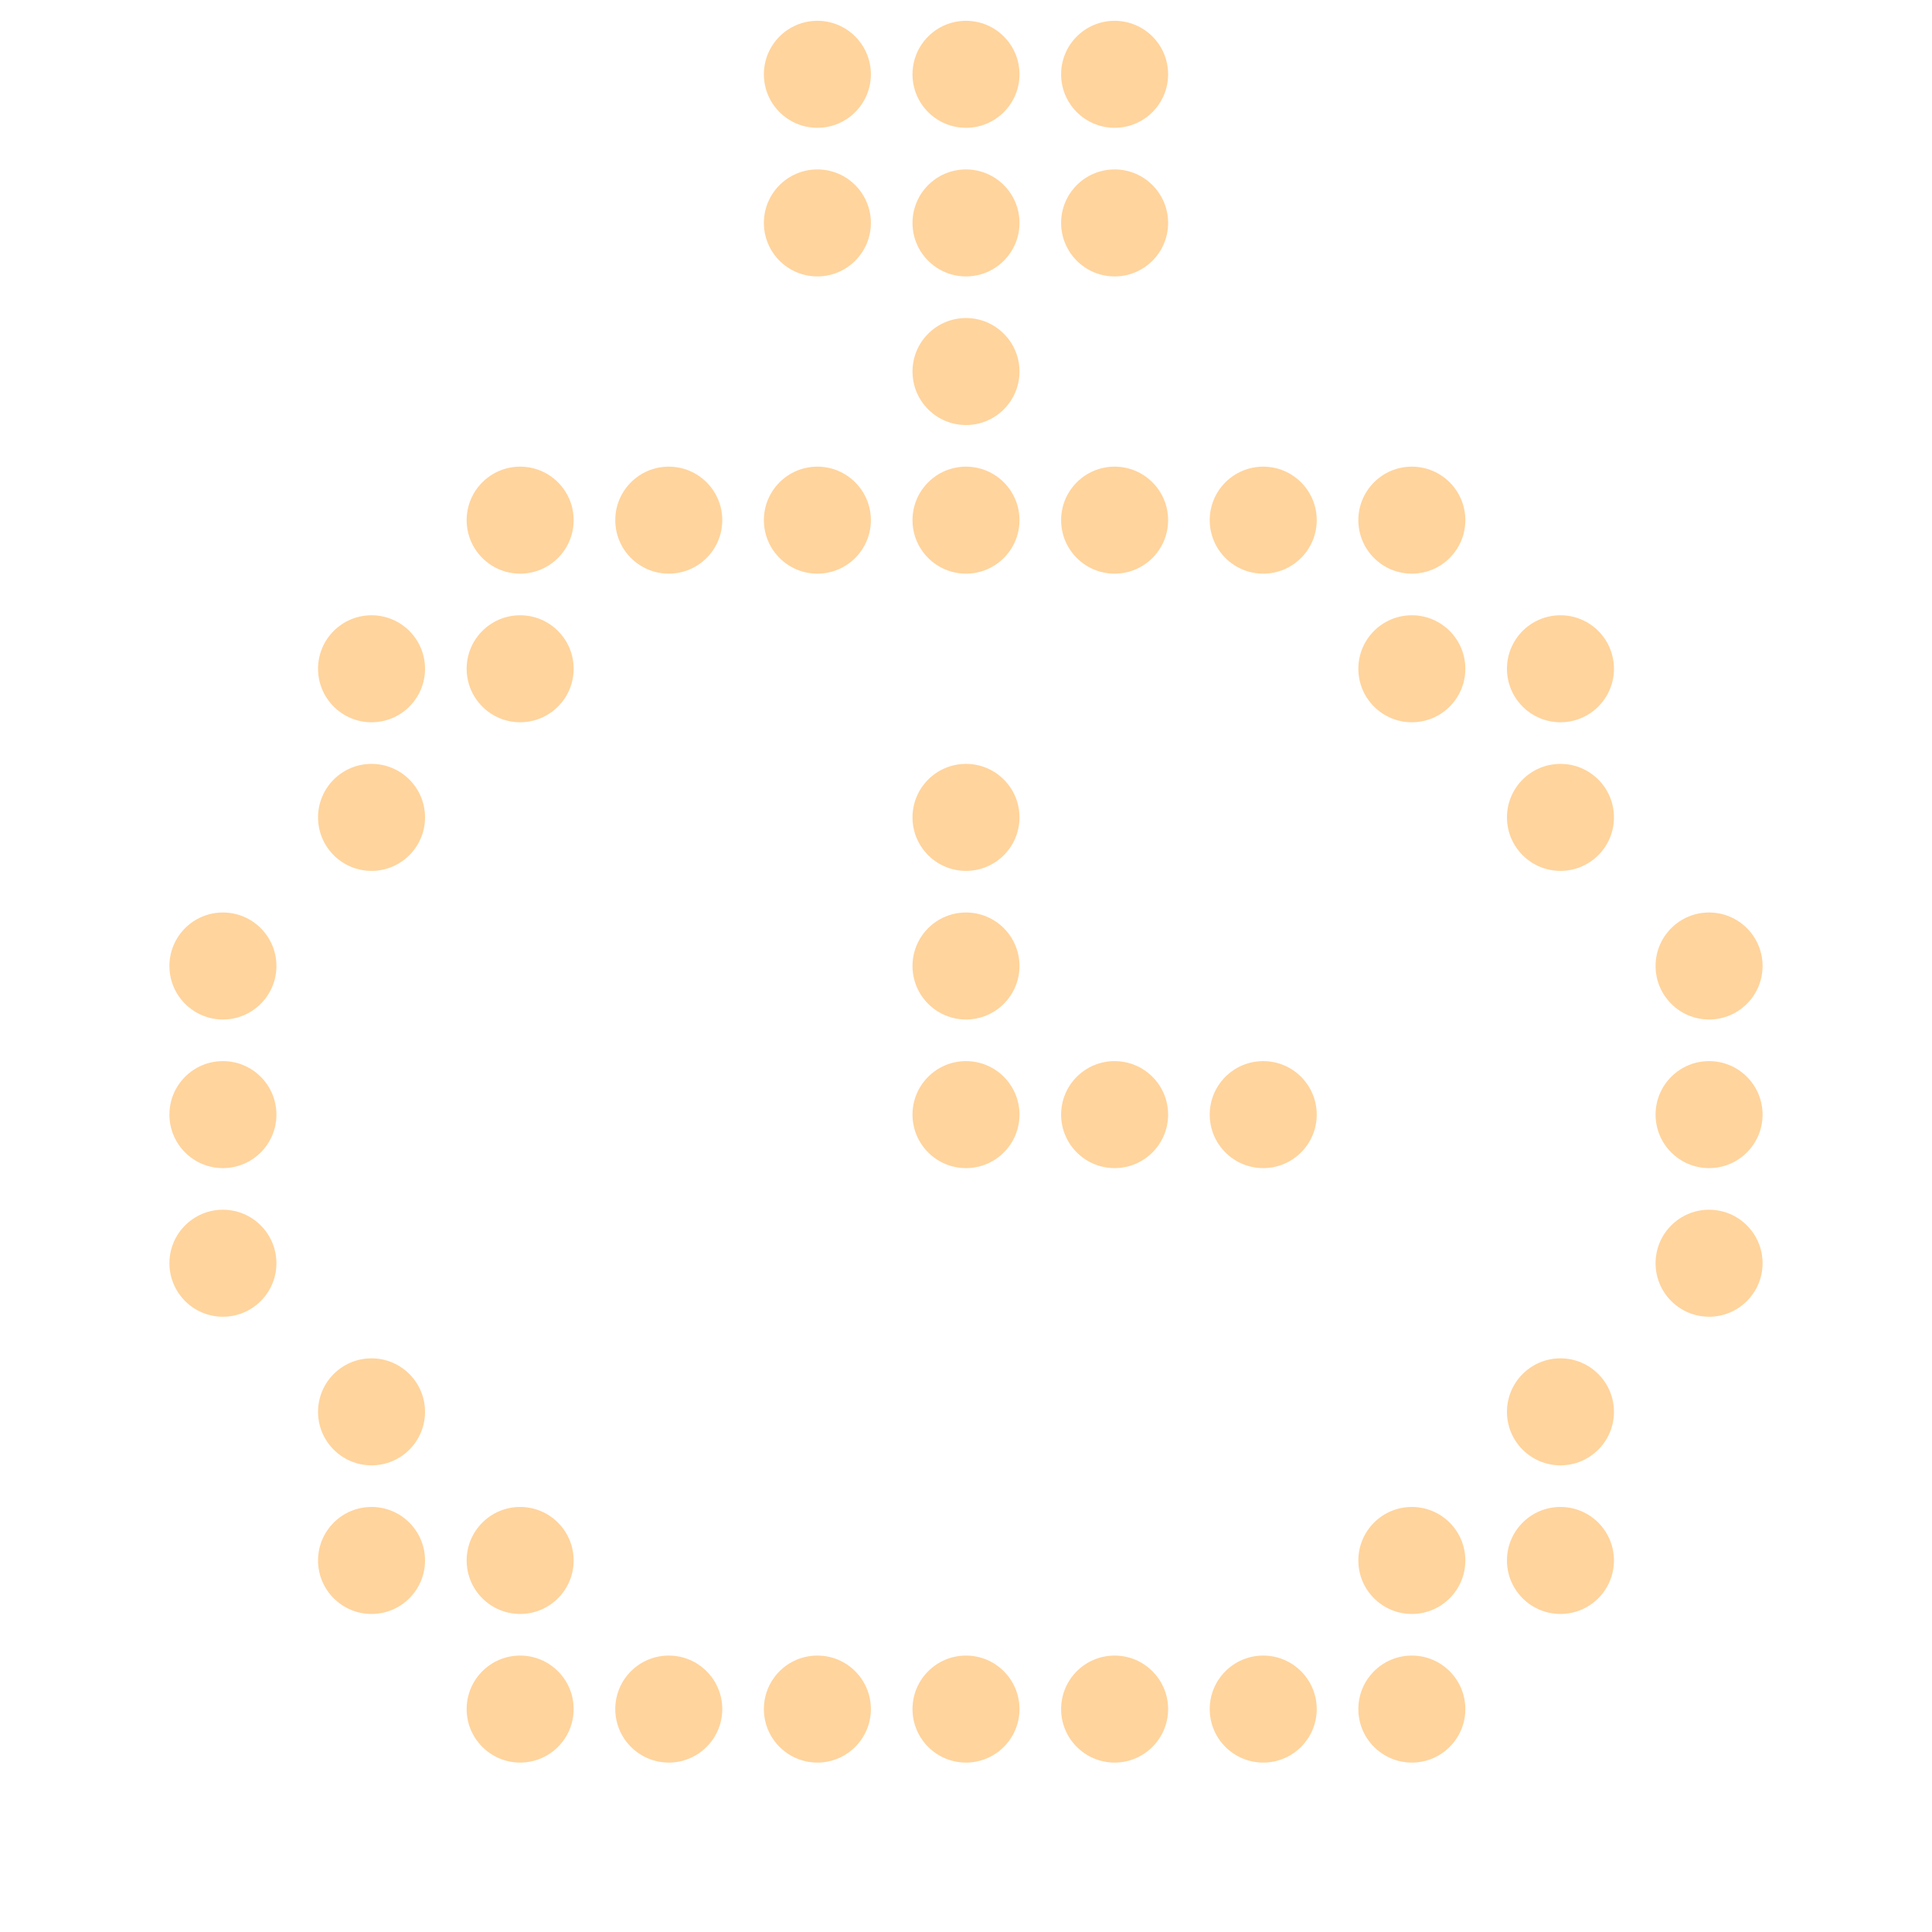
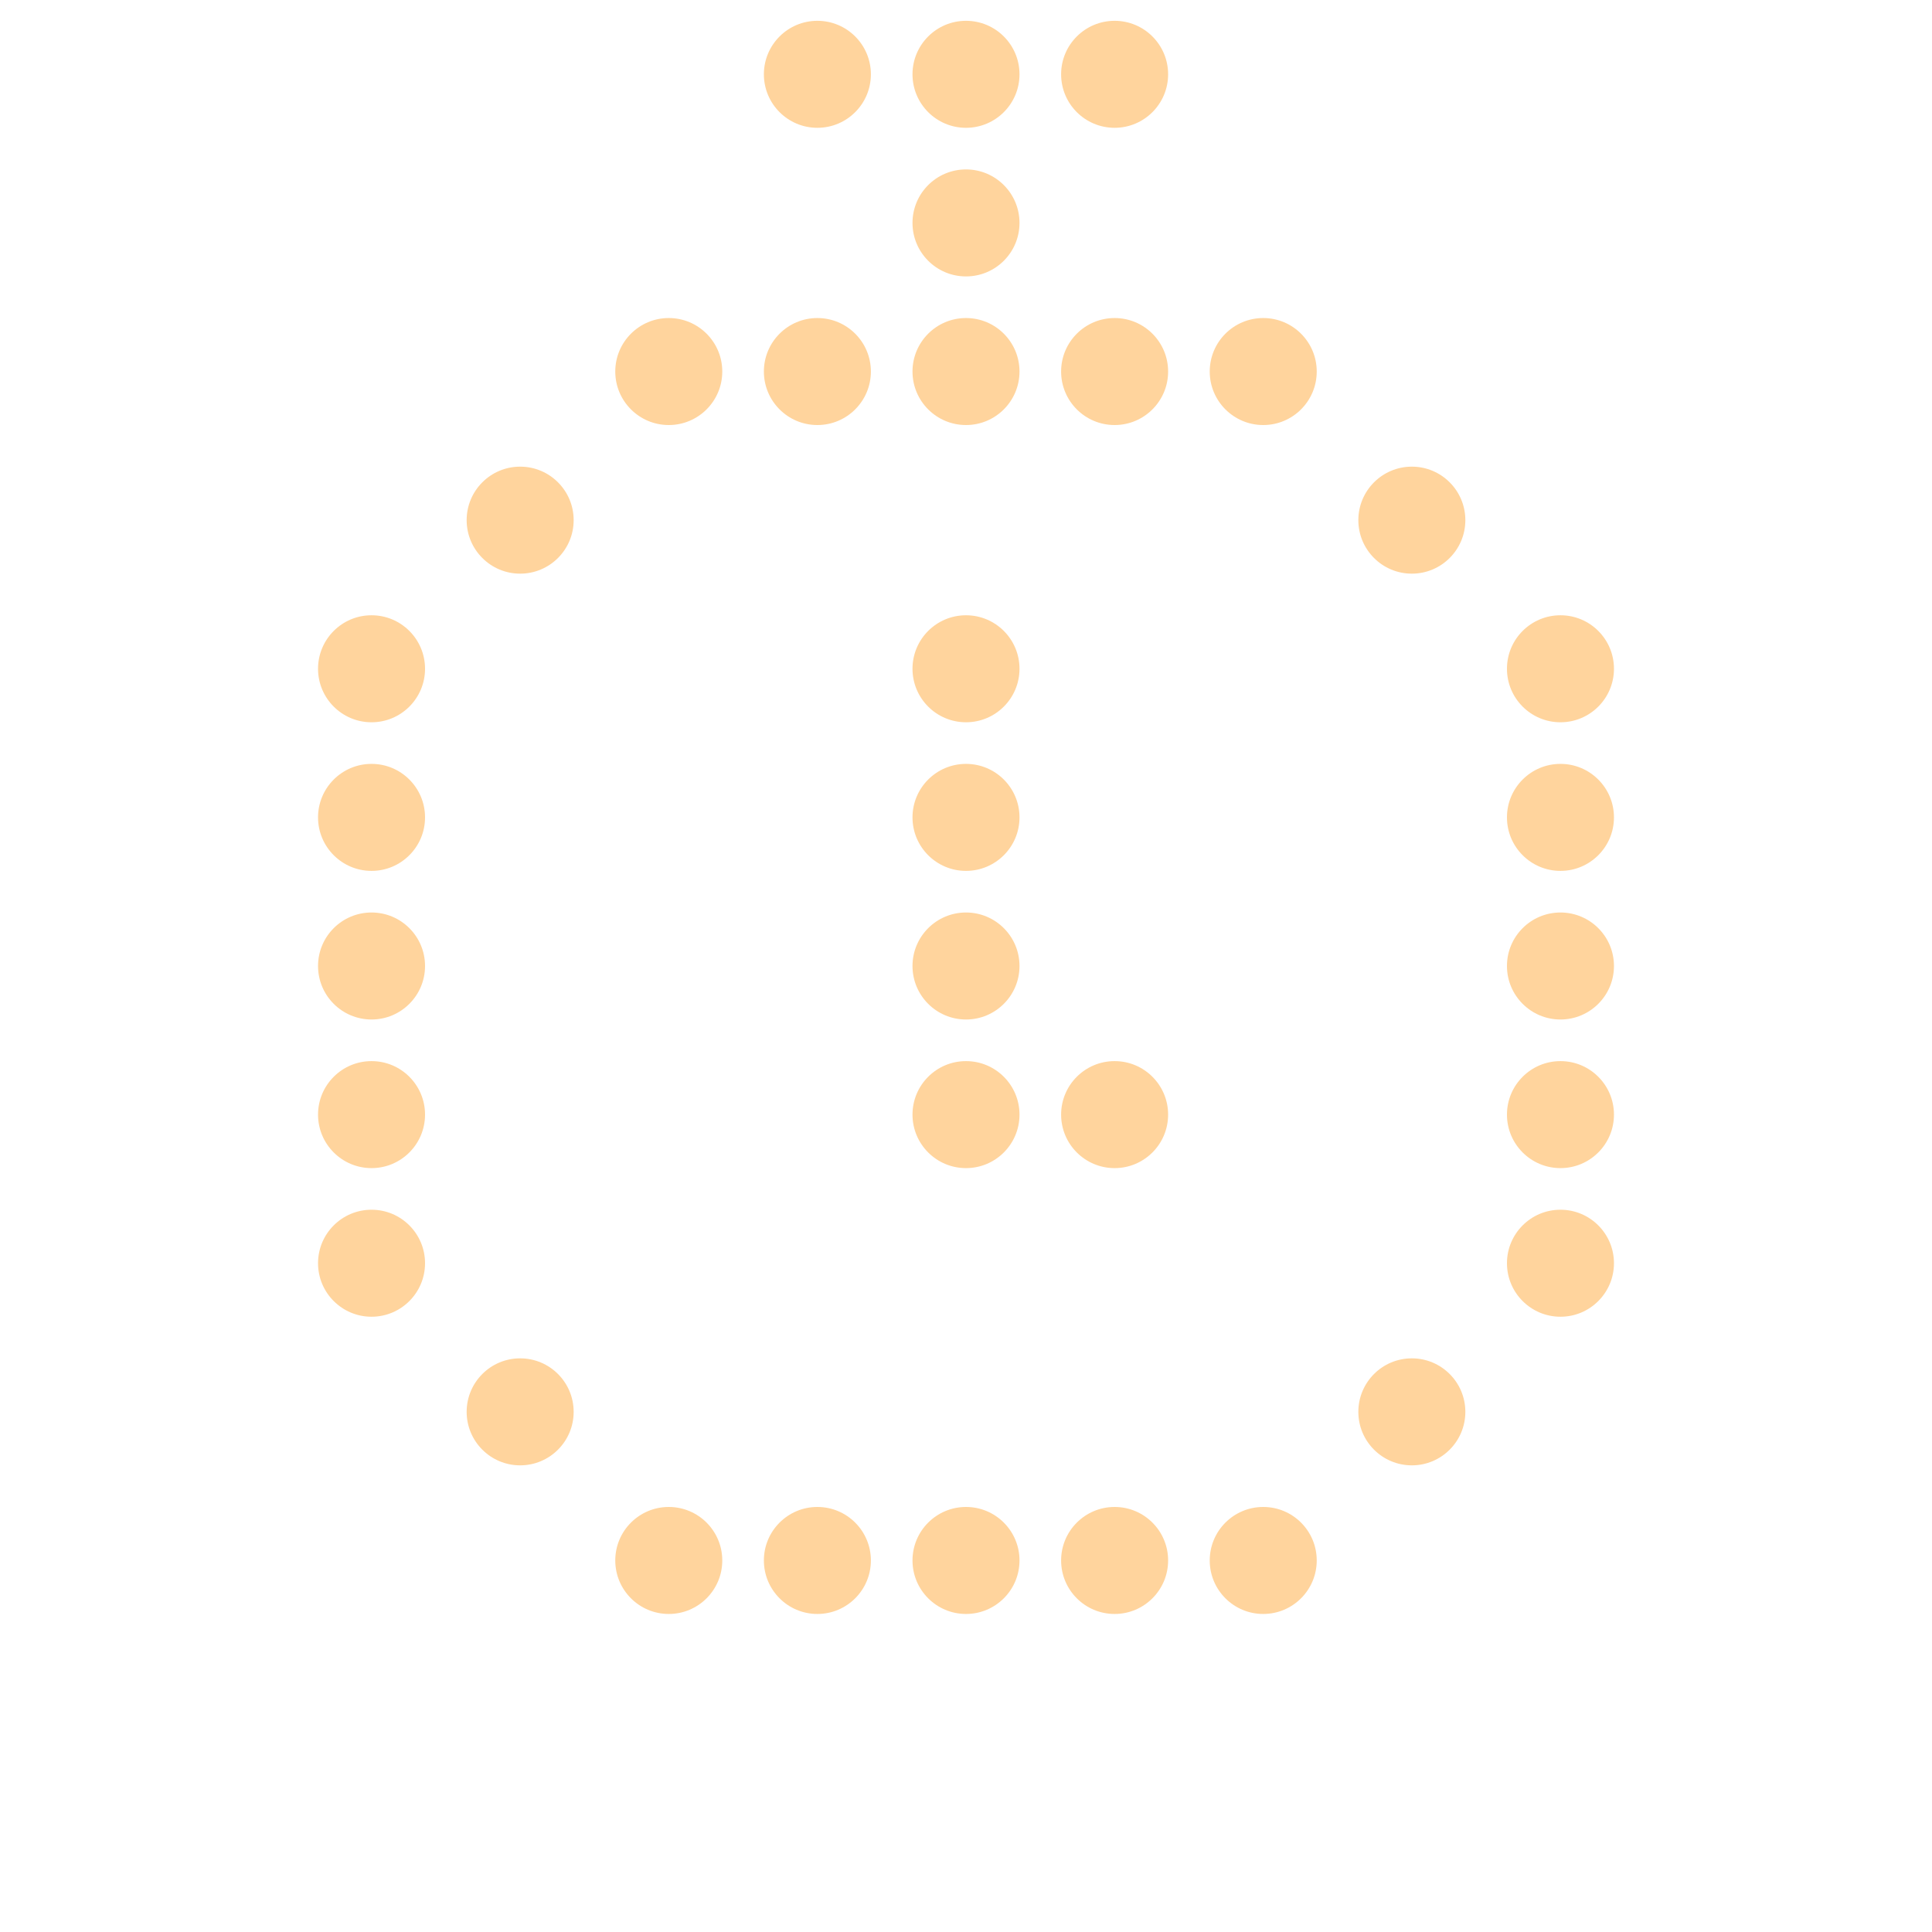
<svg xmlns="http://www.w3.org/2000/svg" viewBox="0 0 13 13" fill="#ffd49d">
  <circle cx="5.5" cy="0.5" r=".36" />
  <circle cx="6.5" cy="0.5" r=".36" />
  <circle cx="7.5" cy="0.5" r=".36" />
-   <circle cx="5.5" cy="1.5" r=".36" />
  <circle cx="6.5" cy="1.5" r=".36" />
-   <circle cx="7.5" cy="1.5" r=".36" />
+   <circle cx="4.5" cy="2.5" r=".36" />
+   <circle cx="5.5" cy="2.5" r=".36" />
  <circle cx="6.5" cy="2.5" r=".36" />
+   <circle cx="7.5" cy="2.5" r=".36" />
+   <circle cx="8.5" cy="2.5" r=".36" />
  <circle cx="3.5" cy="3.5" r=".36" />
-   <circle cx="4.5" cy="3.5" r=".36" />
-   <circle cx="5.5" cy="3.5" r=".36" />
-   <circle cx="6.5" cy="3.5" r=".36" />
-   <circle cx="7.5" cy="3.5" r=".36" />
-   <circle cx="8.5" cy="3.5" r=".36" />
  <circle cx="9.5" cy="3.5" r=".36" />
  <circle cx="2.5" cy="4.5" r=".36" />
-   <circle cx="3.5" cy="4.5" r=".36" />
-   <circle cx="9.5" cy="4.5" r=".36" />
+   <circle cx="6.5" cy="4.5" r=".36" />
  <circle cx="10.5" cy="4.5" r=".36" />
  <circle cx="2.5" cy="5.5" r=".36" />
  <circle cx="6.5" cy="5.5" r=".36" />
  <circle cx="10.5" cy="5.5" r=".36" />
-   <circle cx="1.5" cy="6.5" r=".36" />
+   <circle cx="2.5" cy="6.5" r=".36" />
  <circle cx="6.5" cy="6.5" r=".36" />
-   <circle cx="11.5" cy="6.5" r=".36" />
-   <circle cx="1.5" cy="7.5" r=".36" />
+   <circle cx="10.5" cy="6.5" r=".36" />
+   <circle cx="2.5" cy="7.5" r=".36" />
  <circle cx="6.5" cy="7.5" r=".36" />
  <circle cx="7.5" cy="7.5" r=".36" />
-   <circle cx="8.5" cy="7.5" r=".36" />
-   <circle cx="11.5" cy="7.5" r=".36" />
-   <circle cx="1.5" cy="8.5" r=".36" />
-   <circle cx="11.5" cy="8.5" r=".36" />
-   <circle cx="2.5" cy="9.5" r=".36" />
-   <circle cx="10.5" cy="9.5" r=".36" />
-   <circle cx="2.5" cy="10.5" r=".36" />
-   <circle cx="3.5" cy="10.5" r=".36" />
-   <circle cx="9.5" cy="10.5" r=".36" />
-   <circle cx="10.5" cy="10.5" r=".36" />
-   <circle cx="3.5" cy="11.5" r=".36" />
-   <circle cx="4.5" cy="11.5" r=".36" />
-   <circle cx="5.5" cy="11.5" r=".36" />
-   <circle cx="6.5" cy="11.5" r=".36" />
-   <circle cx="7.5" cy="11.5" r=".36" />
-   <circle cx="8.5" cy="11.5" r=".36" />
-   <circle cx="9.5" cy="11.5" r=".36" />
+   <circle cx="10.5" cy="7.5" r=".36" />
+   <circle cx="2.5" cy="8.5" r=".36" />
+   <circle cx="10.5" cy="8.5" r=".36" />
+   <circle cx="3.5" cy="9.5" r=".36" />
+   <circle cx="9.5" cy="9.5" r=".36" />
+   <circle cx="4.5" cy="10.5" r=".36" />
+   <circle cx="5.5" cy="10.5" r=".36" />
+   <circle cx="6.5" cy="10.5" r=".36" />
+   <circle cx="7.5" cy="10.5" r=".36" />
+   <circle cx="8.5" cy="10.5" r=".36" />
</svg>
